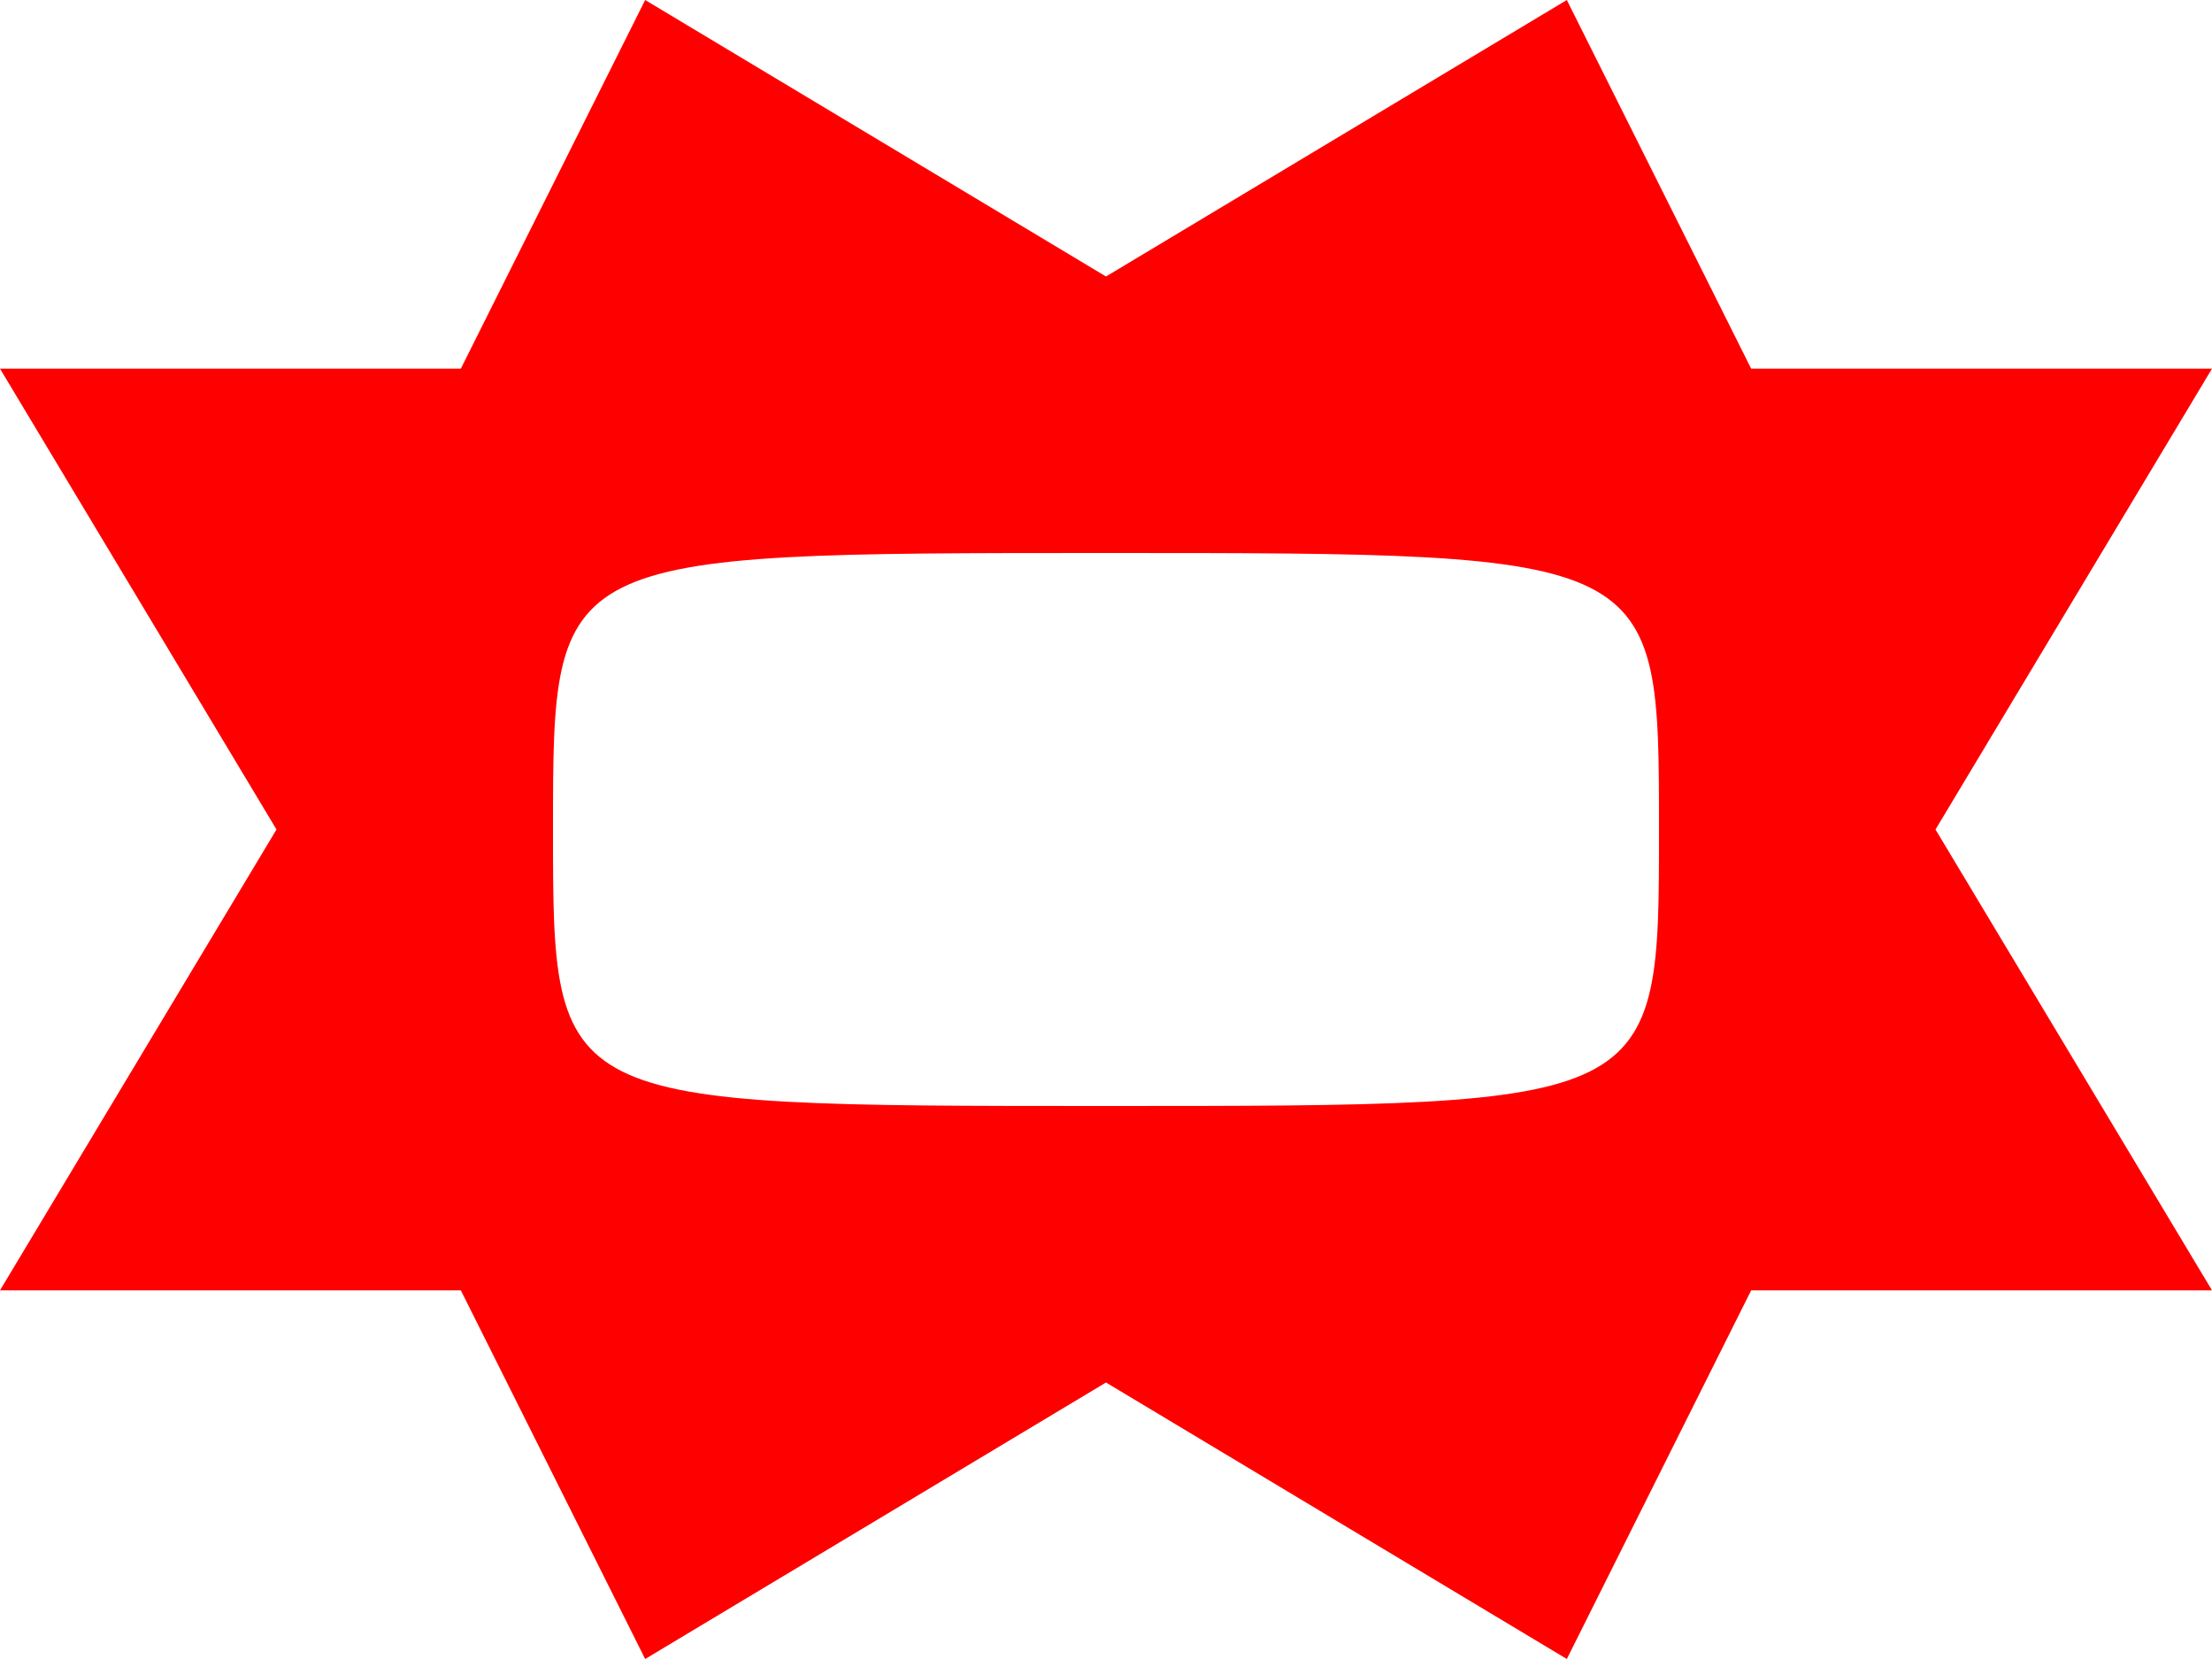
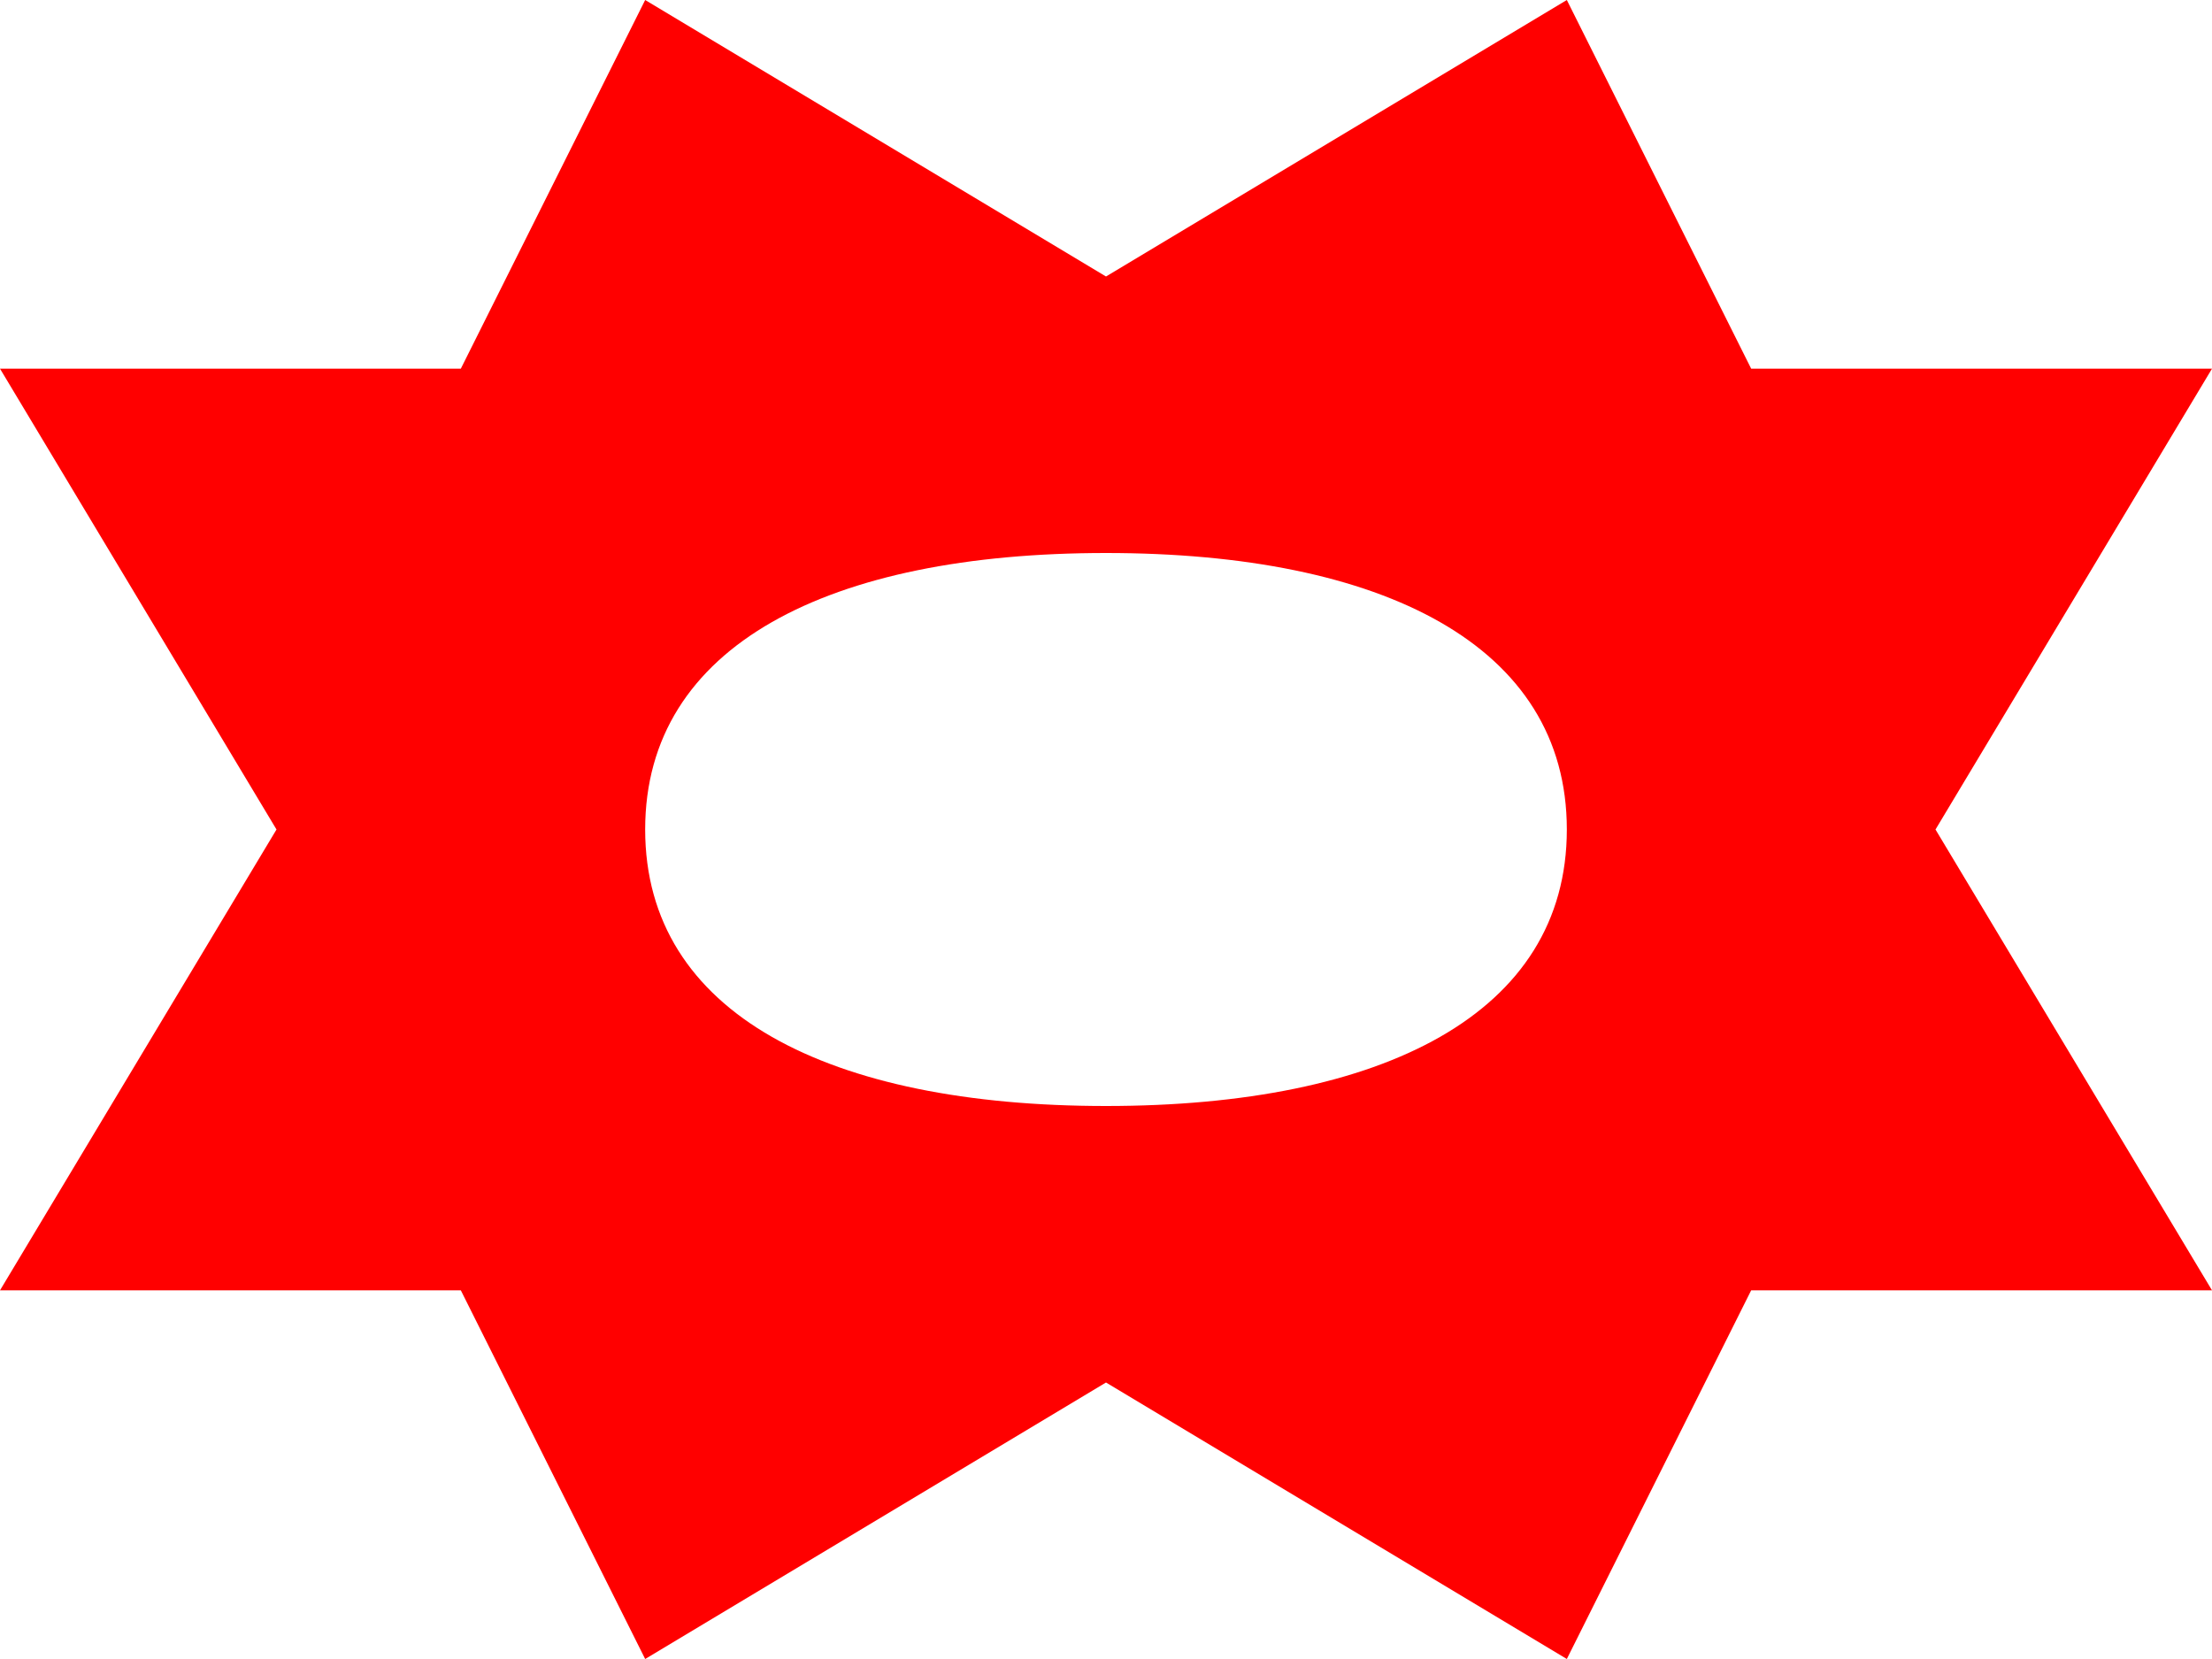
<svg xmlns="http://www.w3.org/2000/svg" width="12" height="9" viewBox="0 0 12 9" fill="none">
-   <path d="M1.5 4.5L0 7H2.5L3.5 9L6 7.5L8.5 9L9.5 7H12L10.5 4.5L12 2H9.5L8.5 -4.76837e-07L6 1.5L3.5 -4.76837e-07L2.5 2H0M6 6C3 6 3 6 3 4.5C3 3 3 3 6 3C9 3 9 3 9 4.5C9 6 9 6 6 6Z" fill="#FF0000" />
+   <path d="M1.5 4.5L0 7H2.5L3.5 9L6 7.5L8.5 9L9.5 7H12L10.5 4.5L12 2H9.5L8.5 0L6 1.5L3.5 0L2.5 2H0M6 6C4.5 6 3.5 5.5 3.5 4.5C3.5 3.5 4.5 3 6 3C7.5 3 8.5 3.5 8.5 4.5C8.5 5.5 7.5 6 6 6Z" fill="#FF0000" />
</svg>
